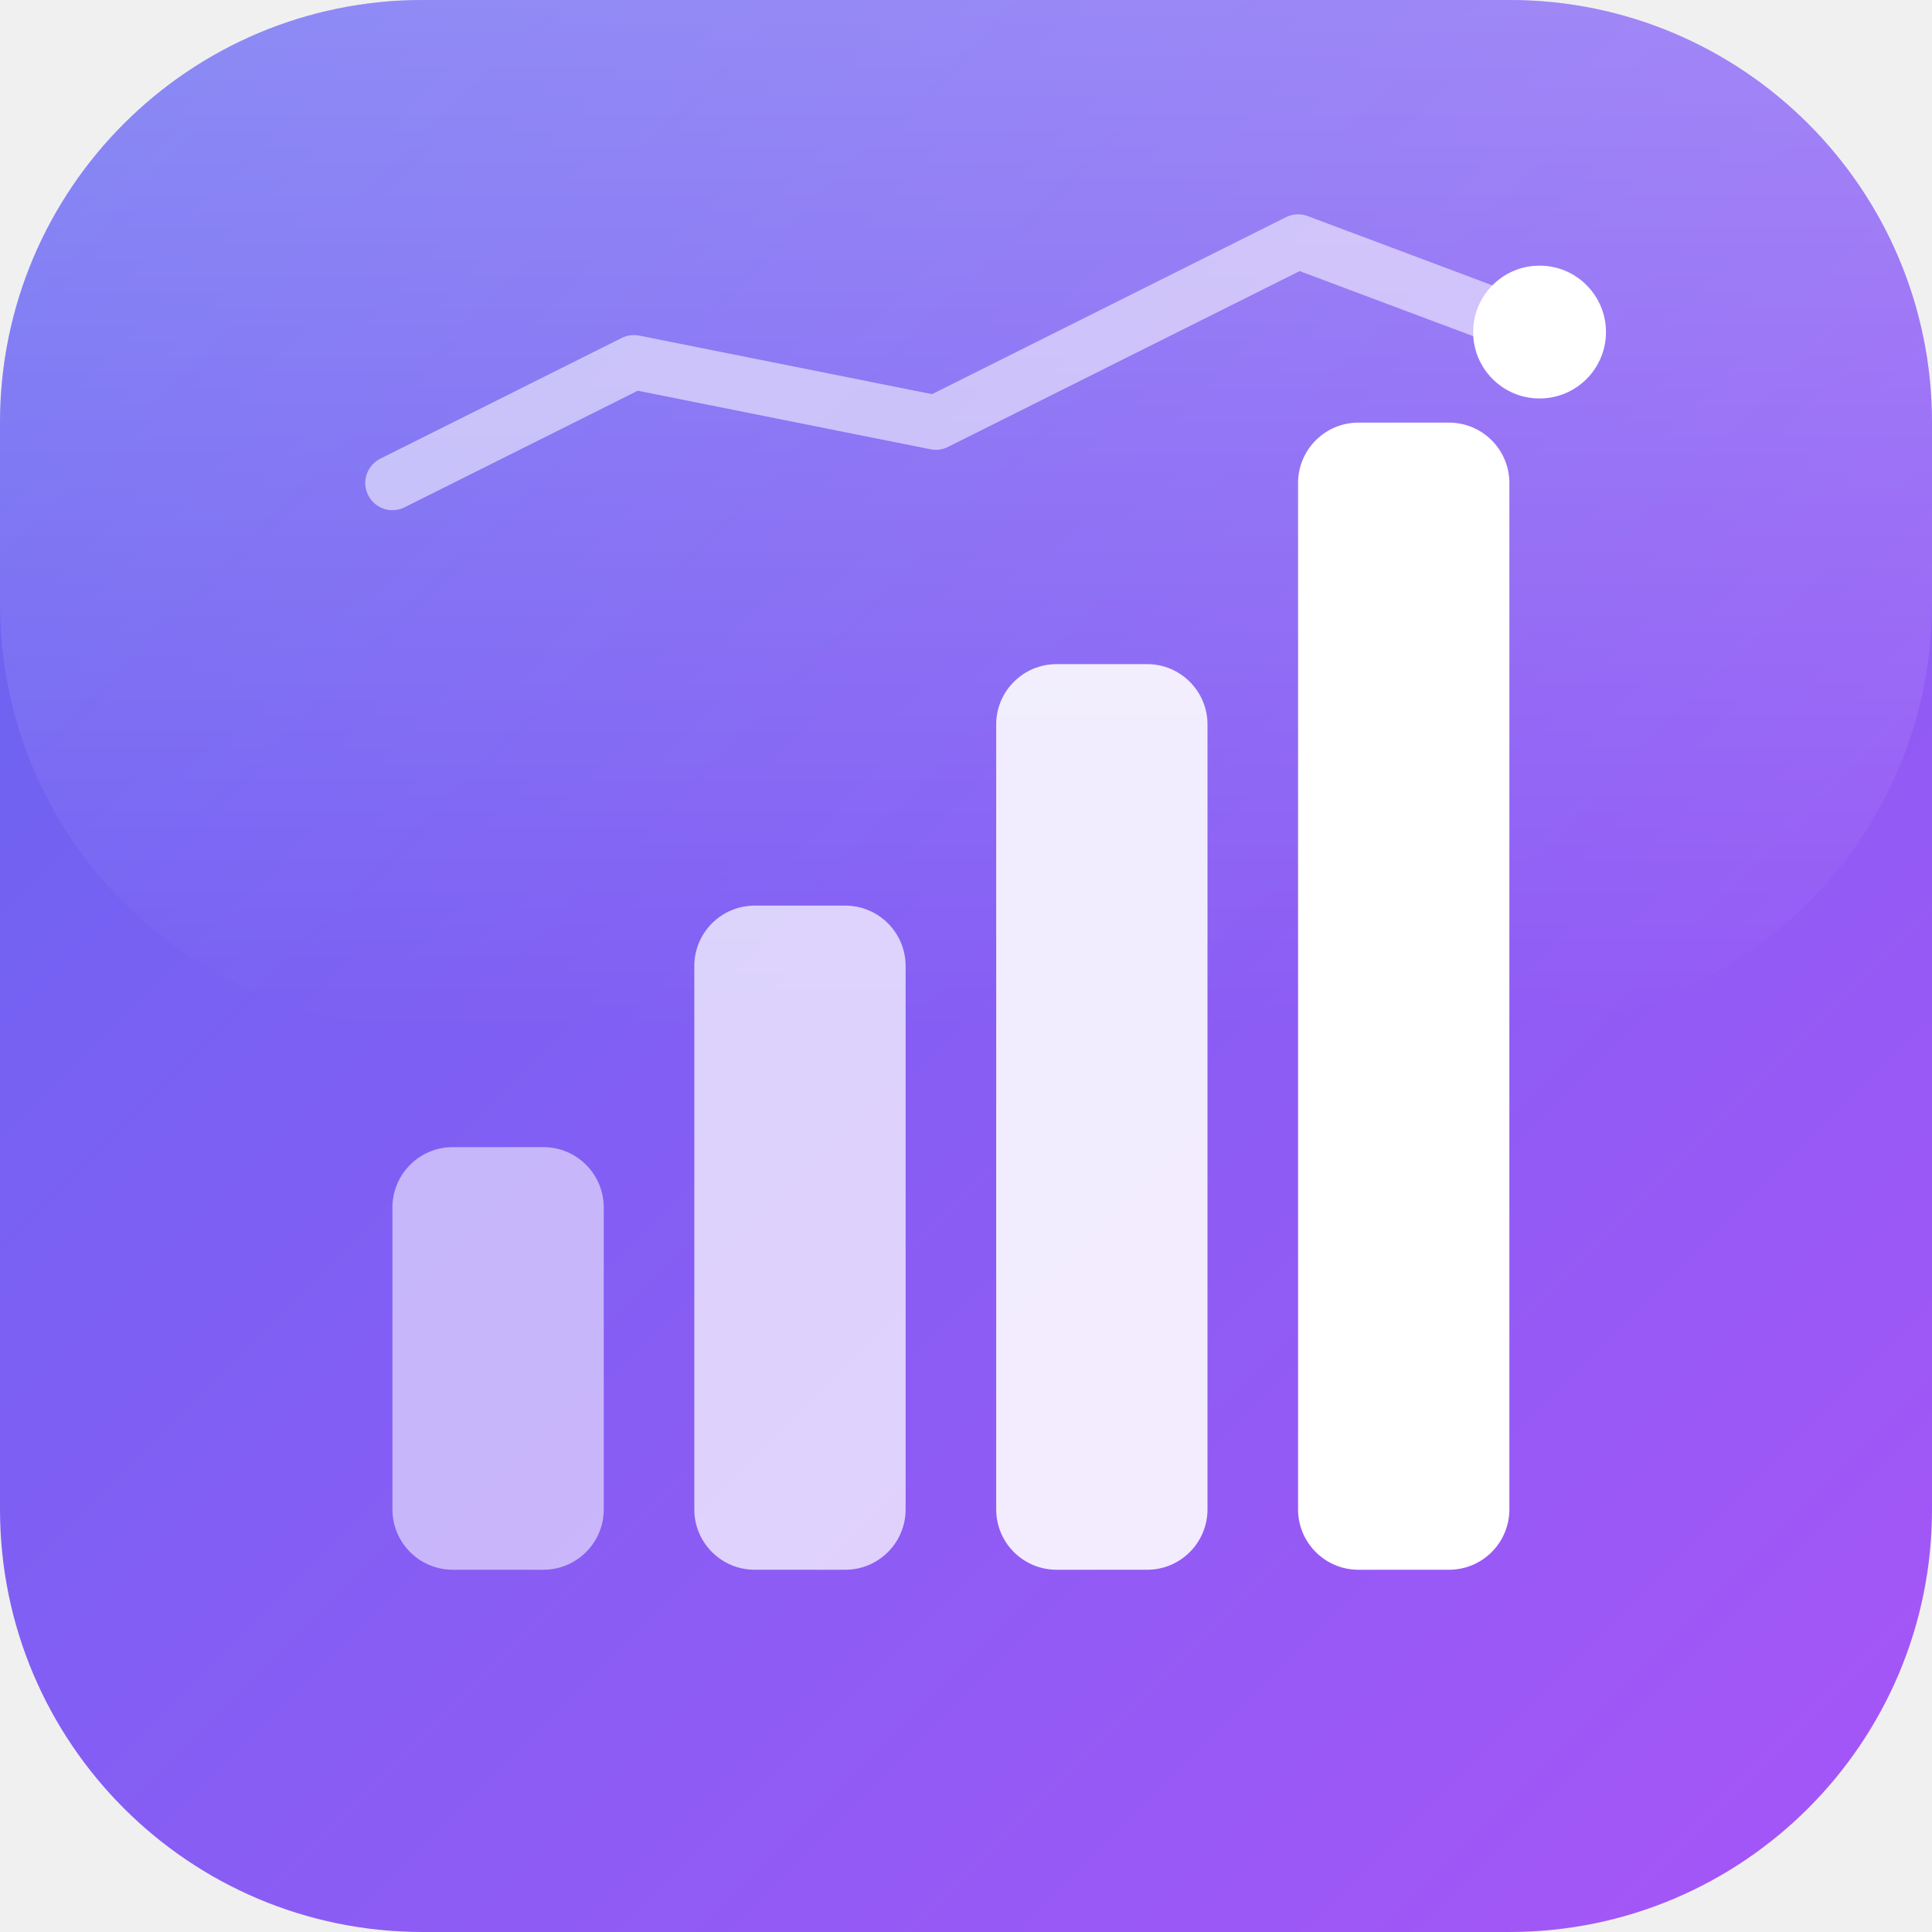
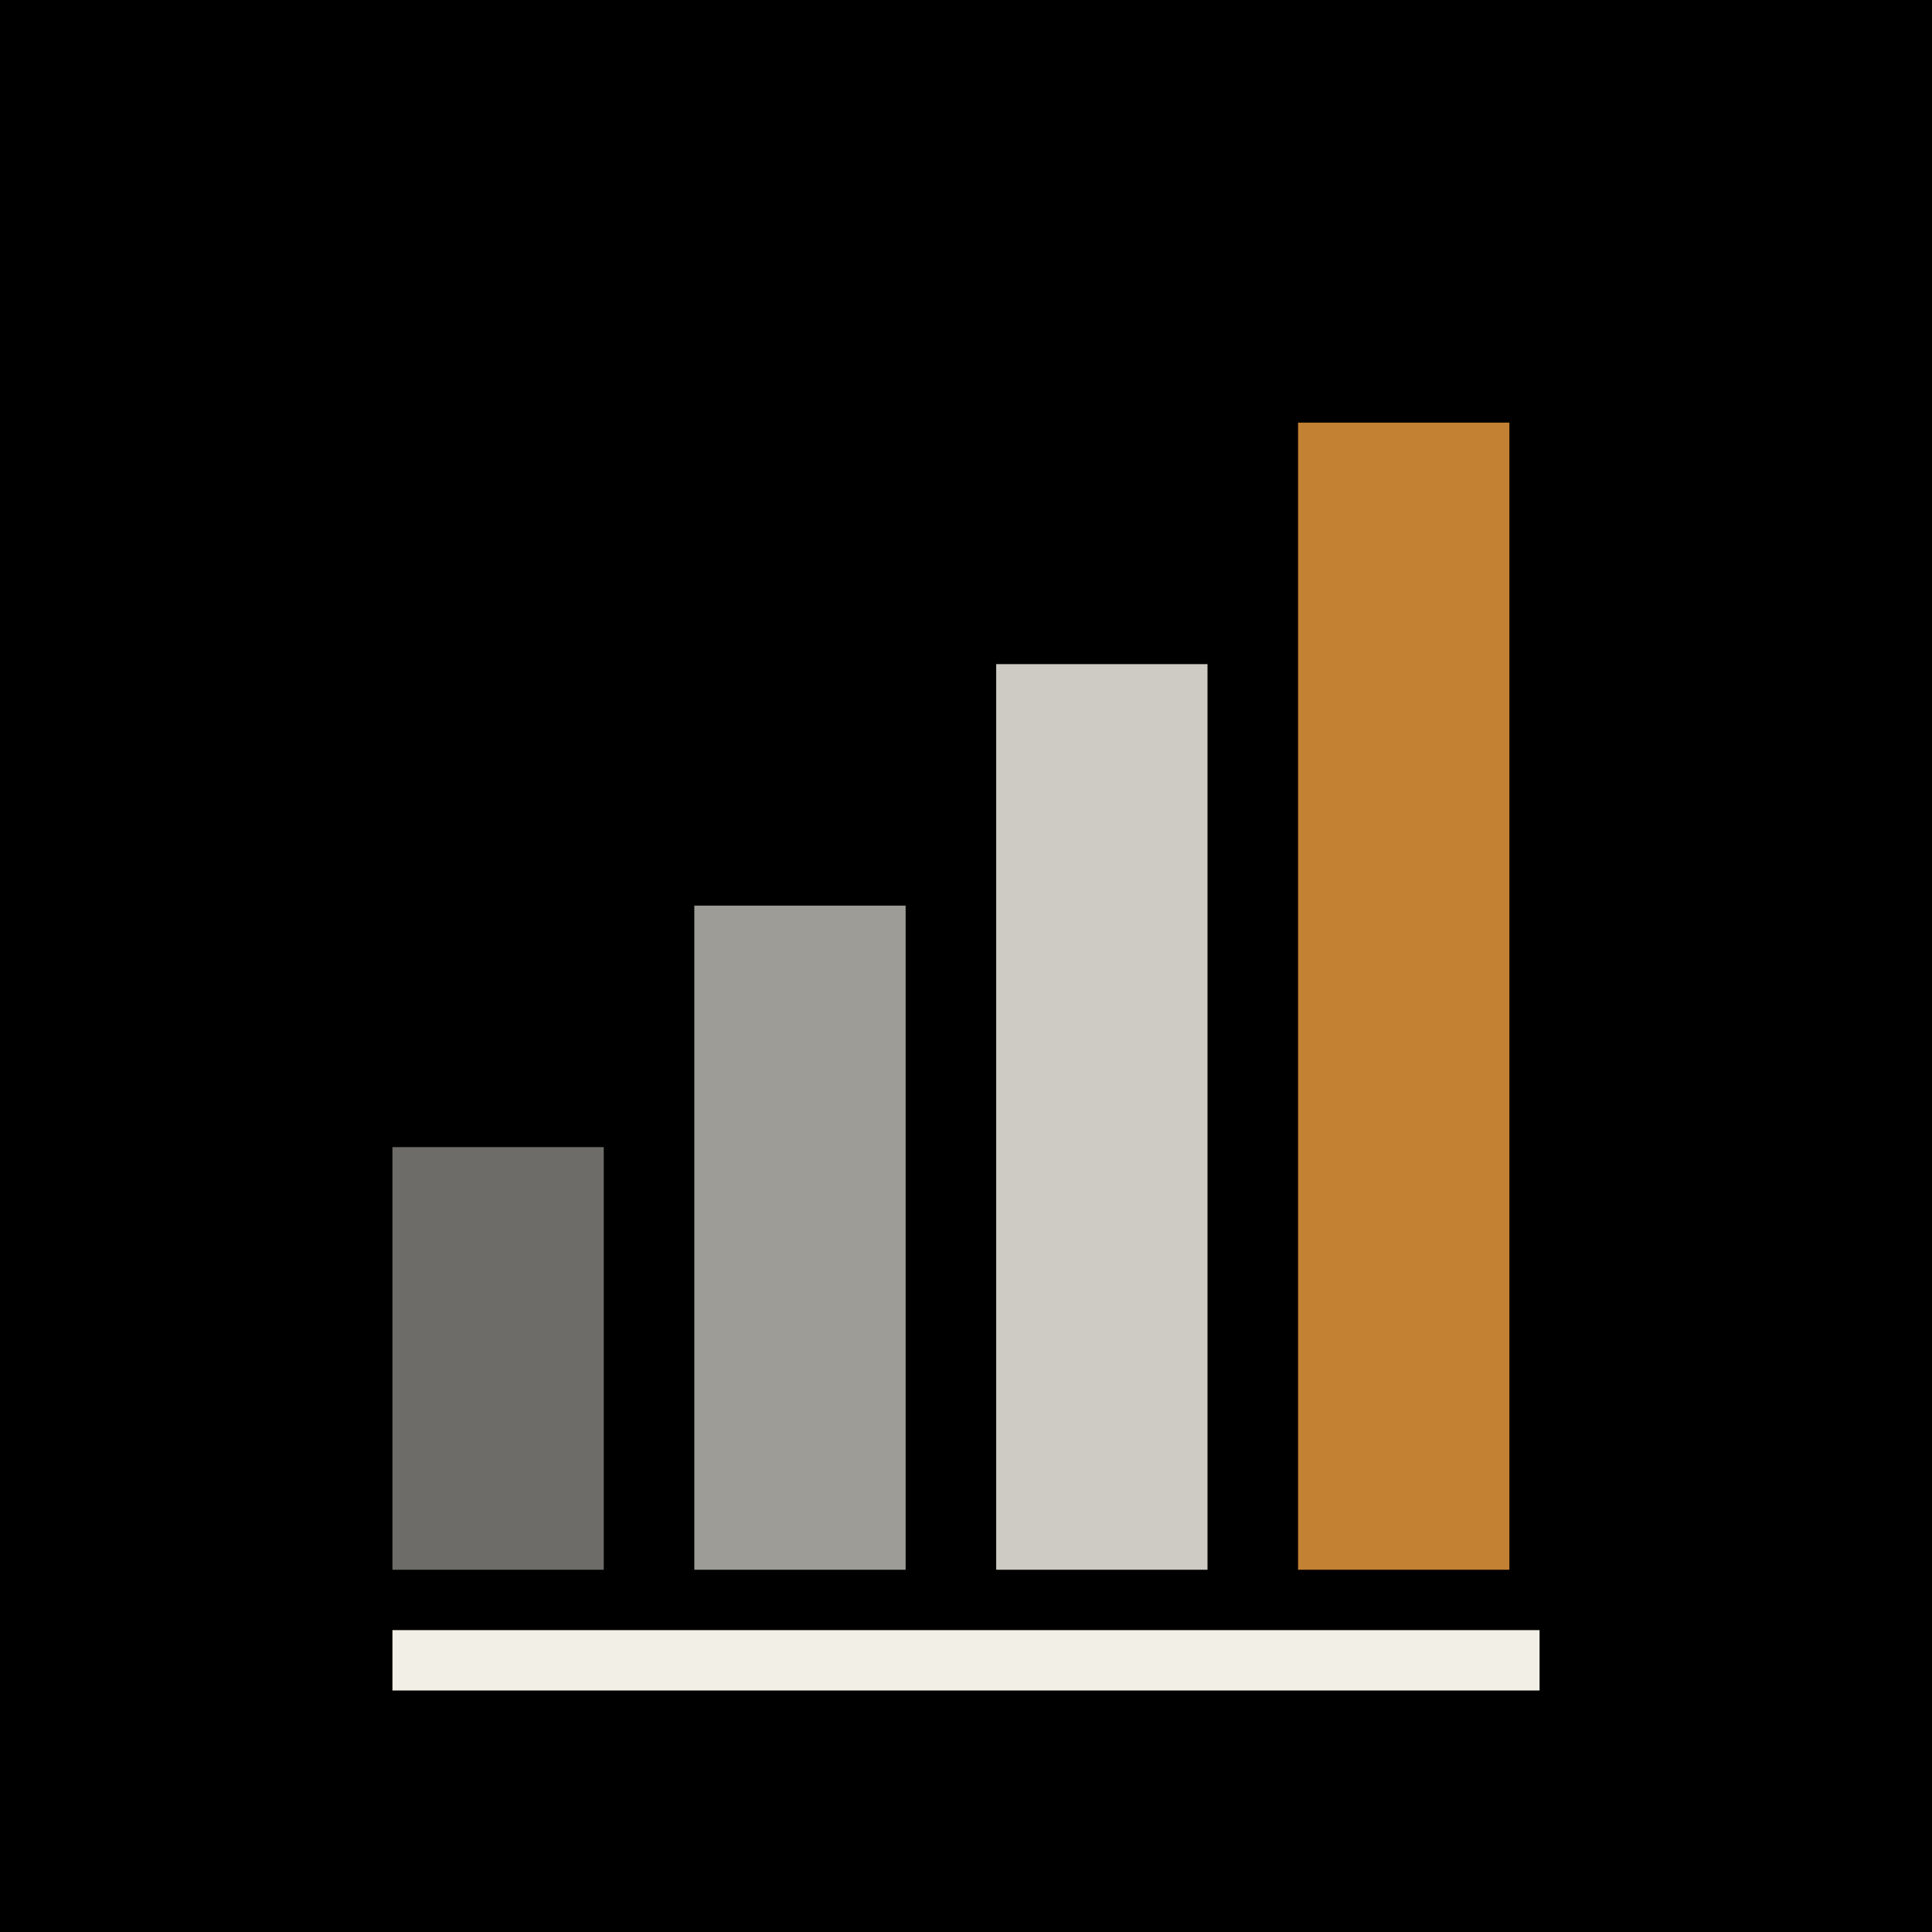
<svg xmlns="http://www.w3.org/2000/svg" viewBox="0 0 64 64" role="img" aria-label="WorkTracker">
-   <defs>
-     <linearGradient id="wt-bg" x1="0" y1="0" x2="1" y2="1">
-       <stop offset="0" stop-color="#6366f1" />
-       <stop offset="1" stop-color="#a855f7" />
-     </linearGradient>
-     <linearGradient id="wt-shine" x1="0" y1="0" x2="0" y2="1">
-       <stop offset="0" stop-color="#ffffff" stop-opacity=".25" />
-       <stop offset="1" stop-color="#ffffff" stop-opacity="0" />
-     </linearGradient>
-   </defs>
-   <rect width="64" height="64" rx="14" fill="url(#wt-bg)" />
-   <rect width="64" height="34" rx="14" fill="url(#wt-shine)" />
-   <rect x="13" y="38" width="7" height="14" rx="2" fill="#ffffff" opacity=".55" />
-   <rect x="23" y="30" width="7" height="22" rx="2" fill="#ffffff" opacity=".72" />
-   <rect x="33" y="22" width="7" height="30" rx="2" fill="#ffffff" opacity=".88" />
-   <rect x="43" y="14" width="7" height="38" rx="2" fill="#ffffff" />
-   <path d="M13 16 L21 12 L31 14 L43 8 L51 11" fill="none" stroke="#ffffff" stroke-opacity=".55" stroke-width="1.8" stroke-linecap="round" stroke-linejoin="round" />
-   <circle cx="51" cy="11" r="2.2" fill="#ffffff" />
+   <rect width="64" height="64" fill="#000000" />
+   <rect x="13" y="38" width="7" height="14" fill="#F2EFE6" opacity=".45" />
+   <rect x="23" y="30" width="7" height="22" fill="#F2EFE6" opacity=".65" />
+   <rect x="33" y="22" width="7" height="30" fill="#F2EFE6" opacity=".85" />
+   <rect x="43" y="14" width="7" height="38" fill="#C38133" />
+   <rect x="13" y="54" width="38" height="2" fill="#F2EFE6" />
</svg>
